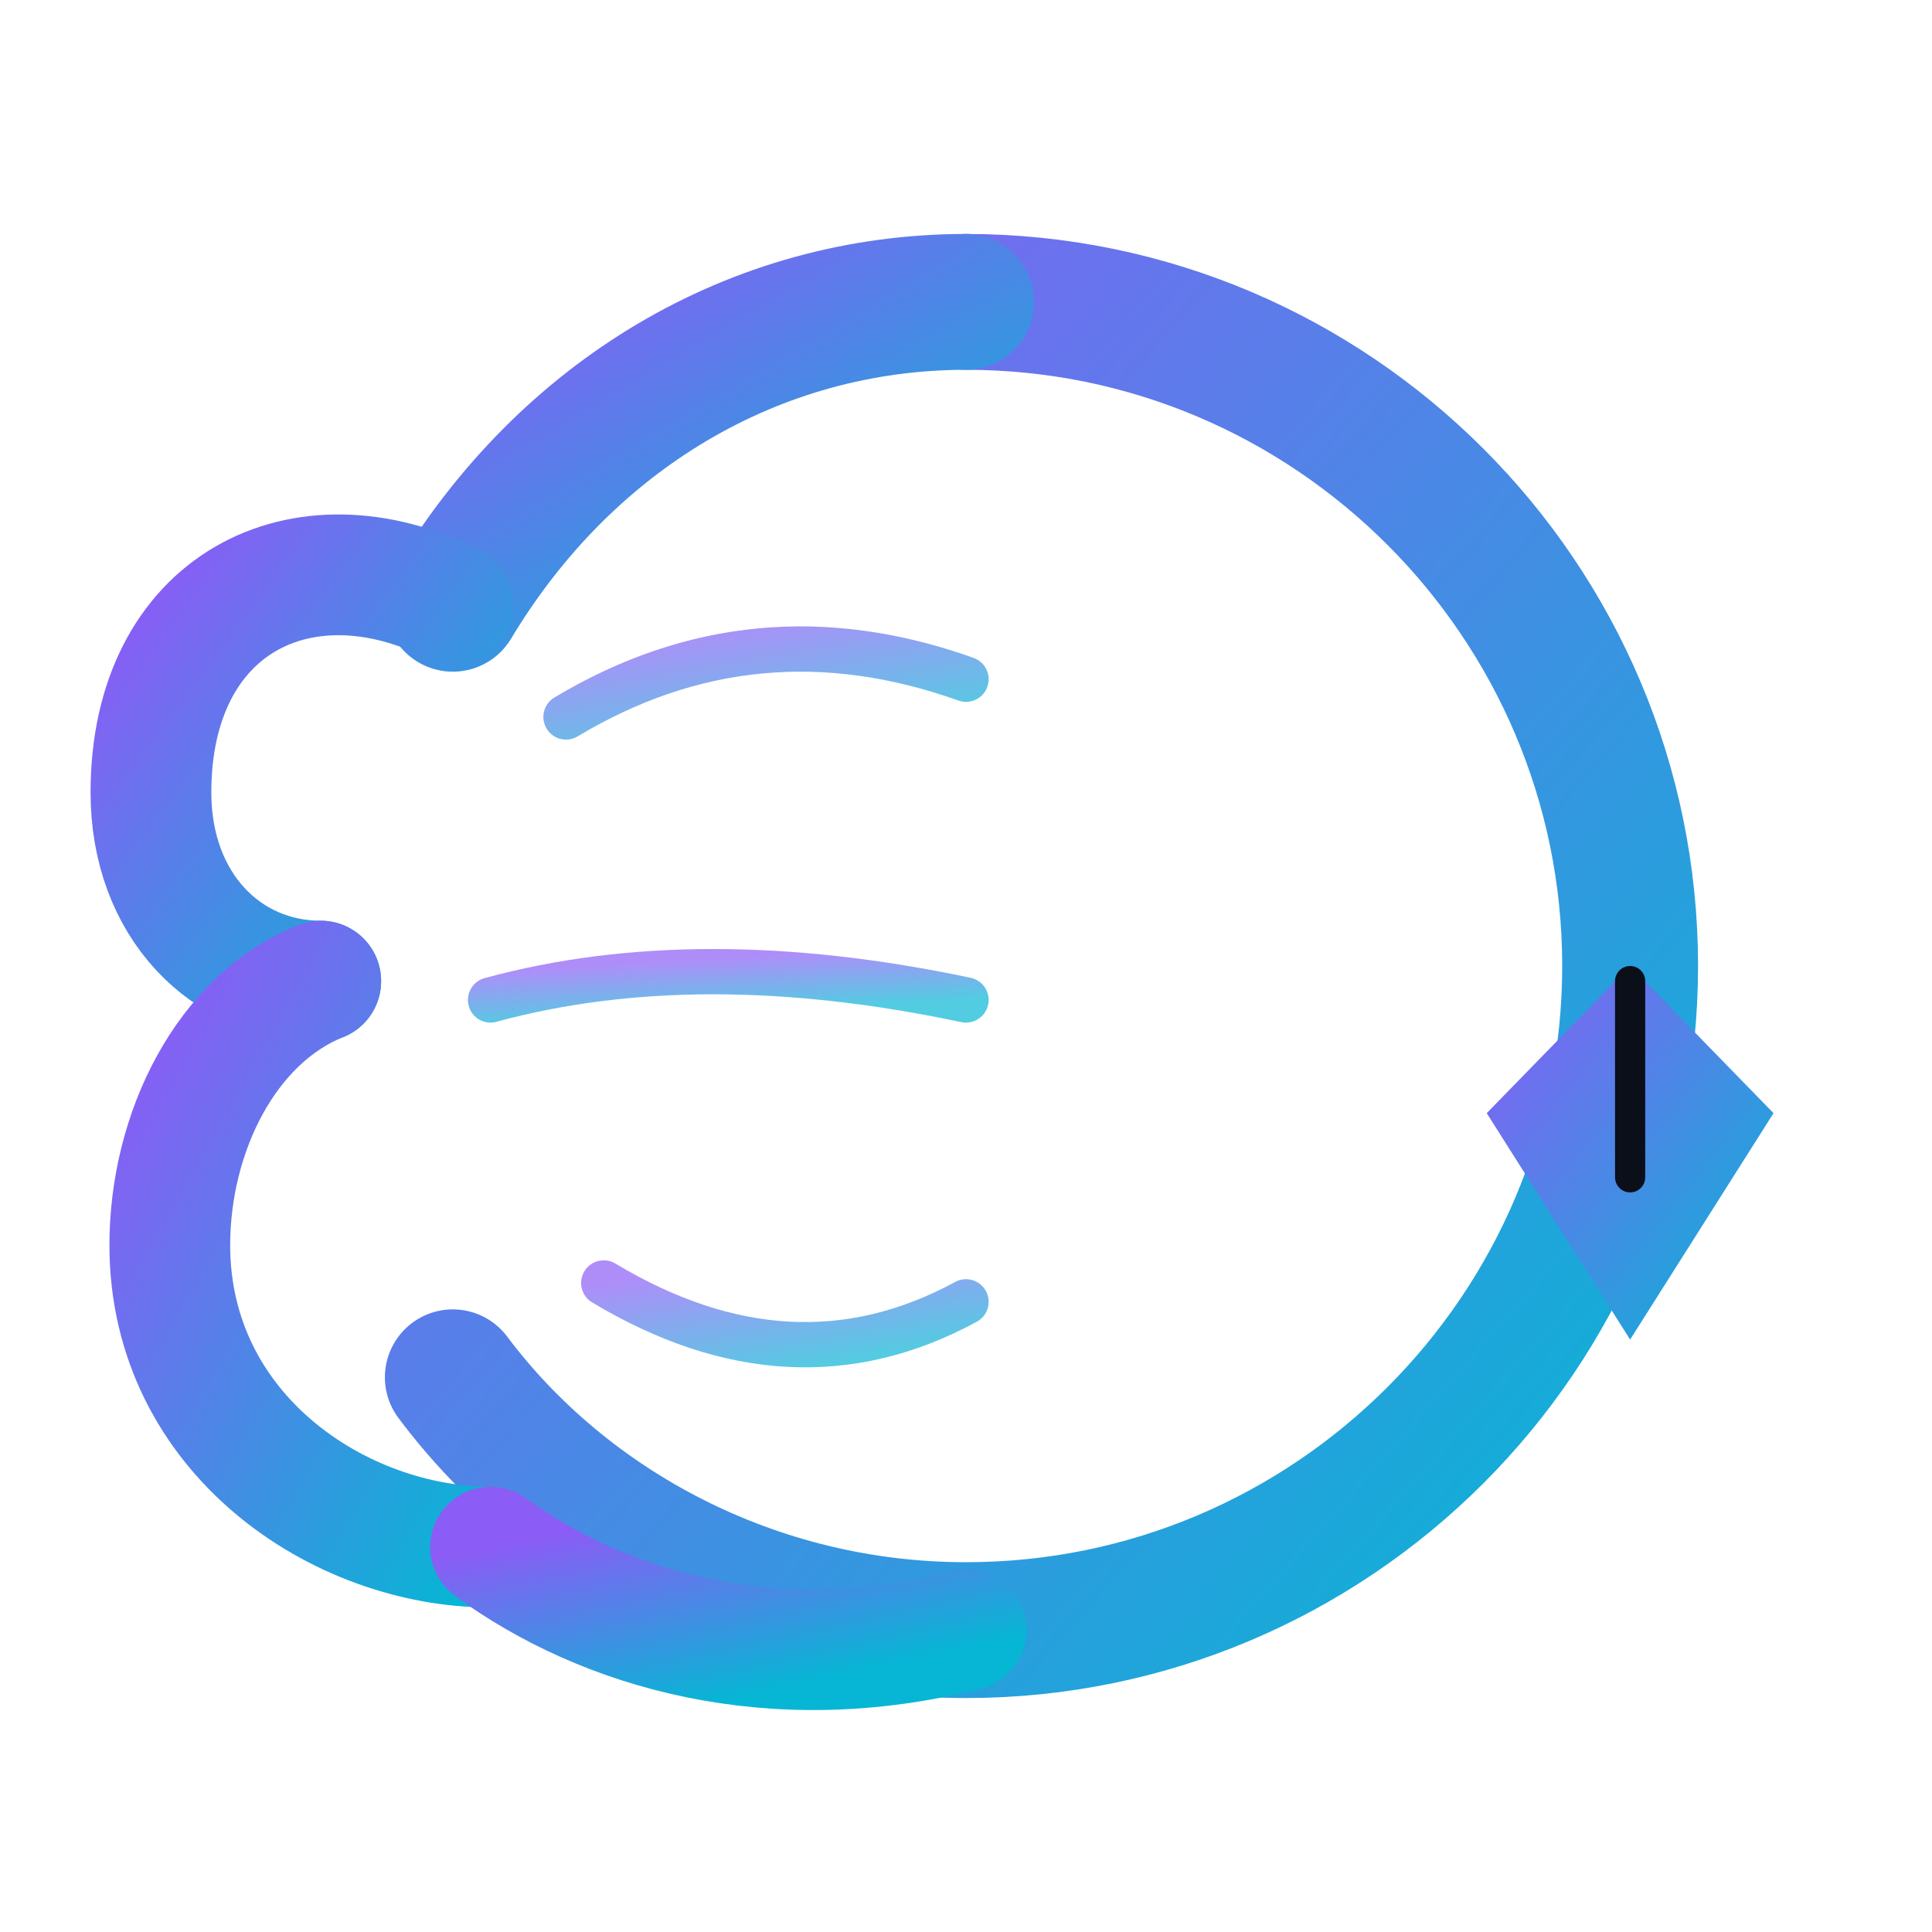
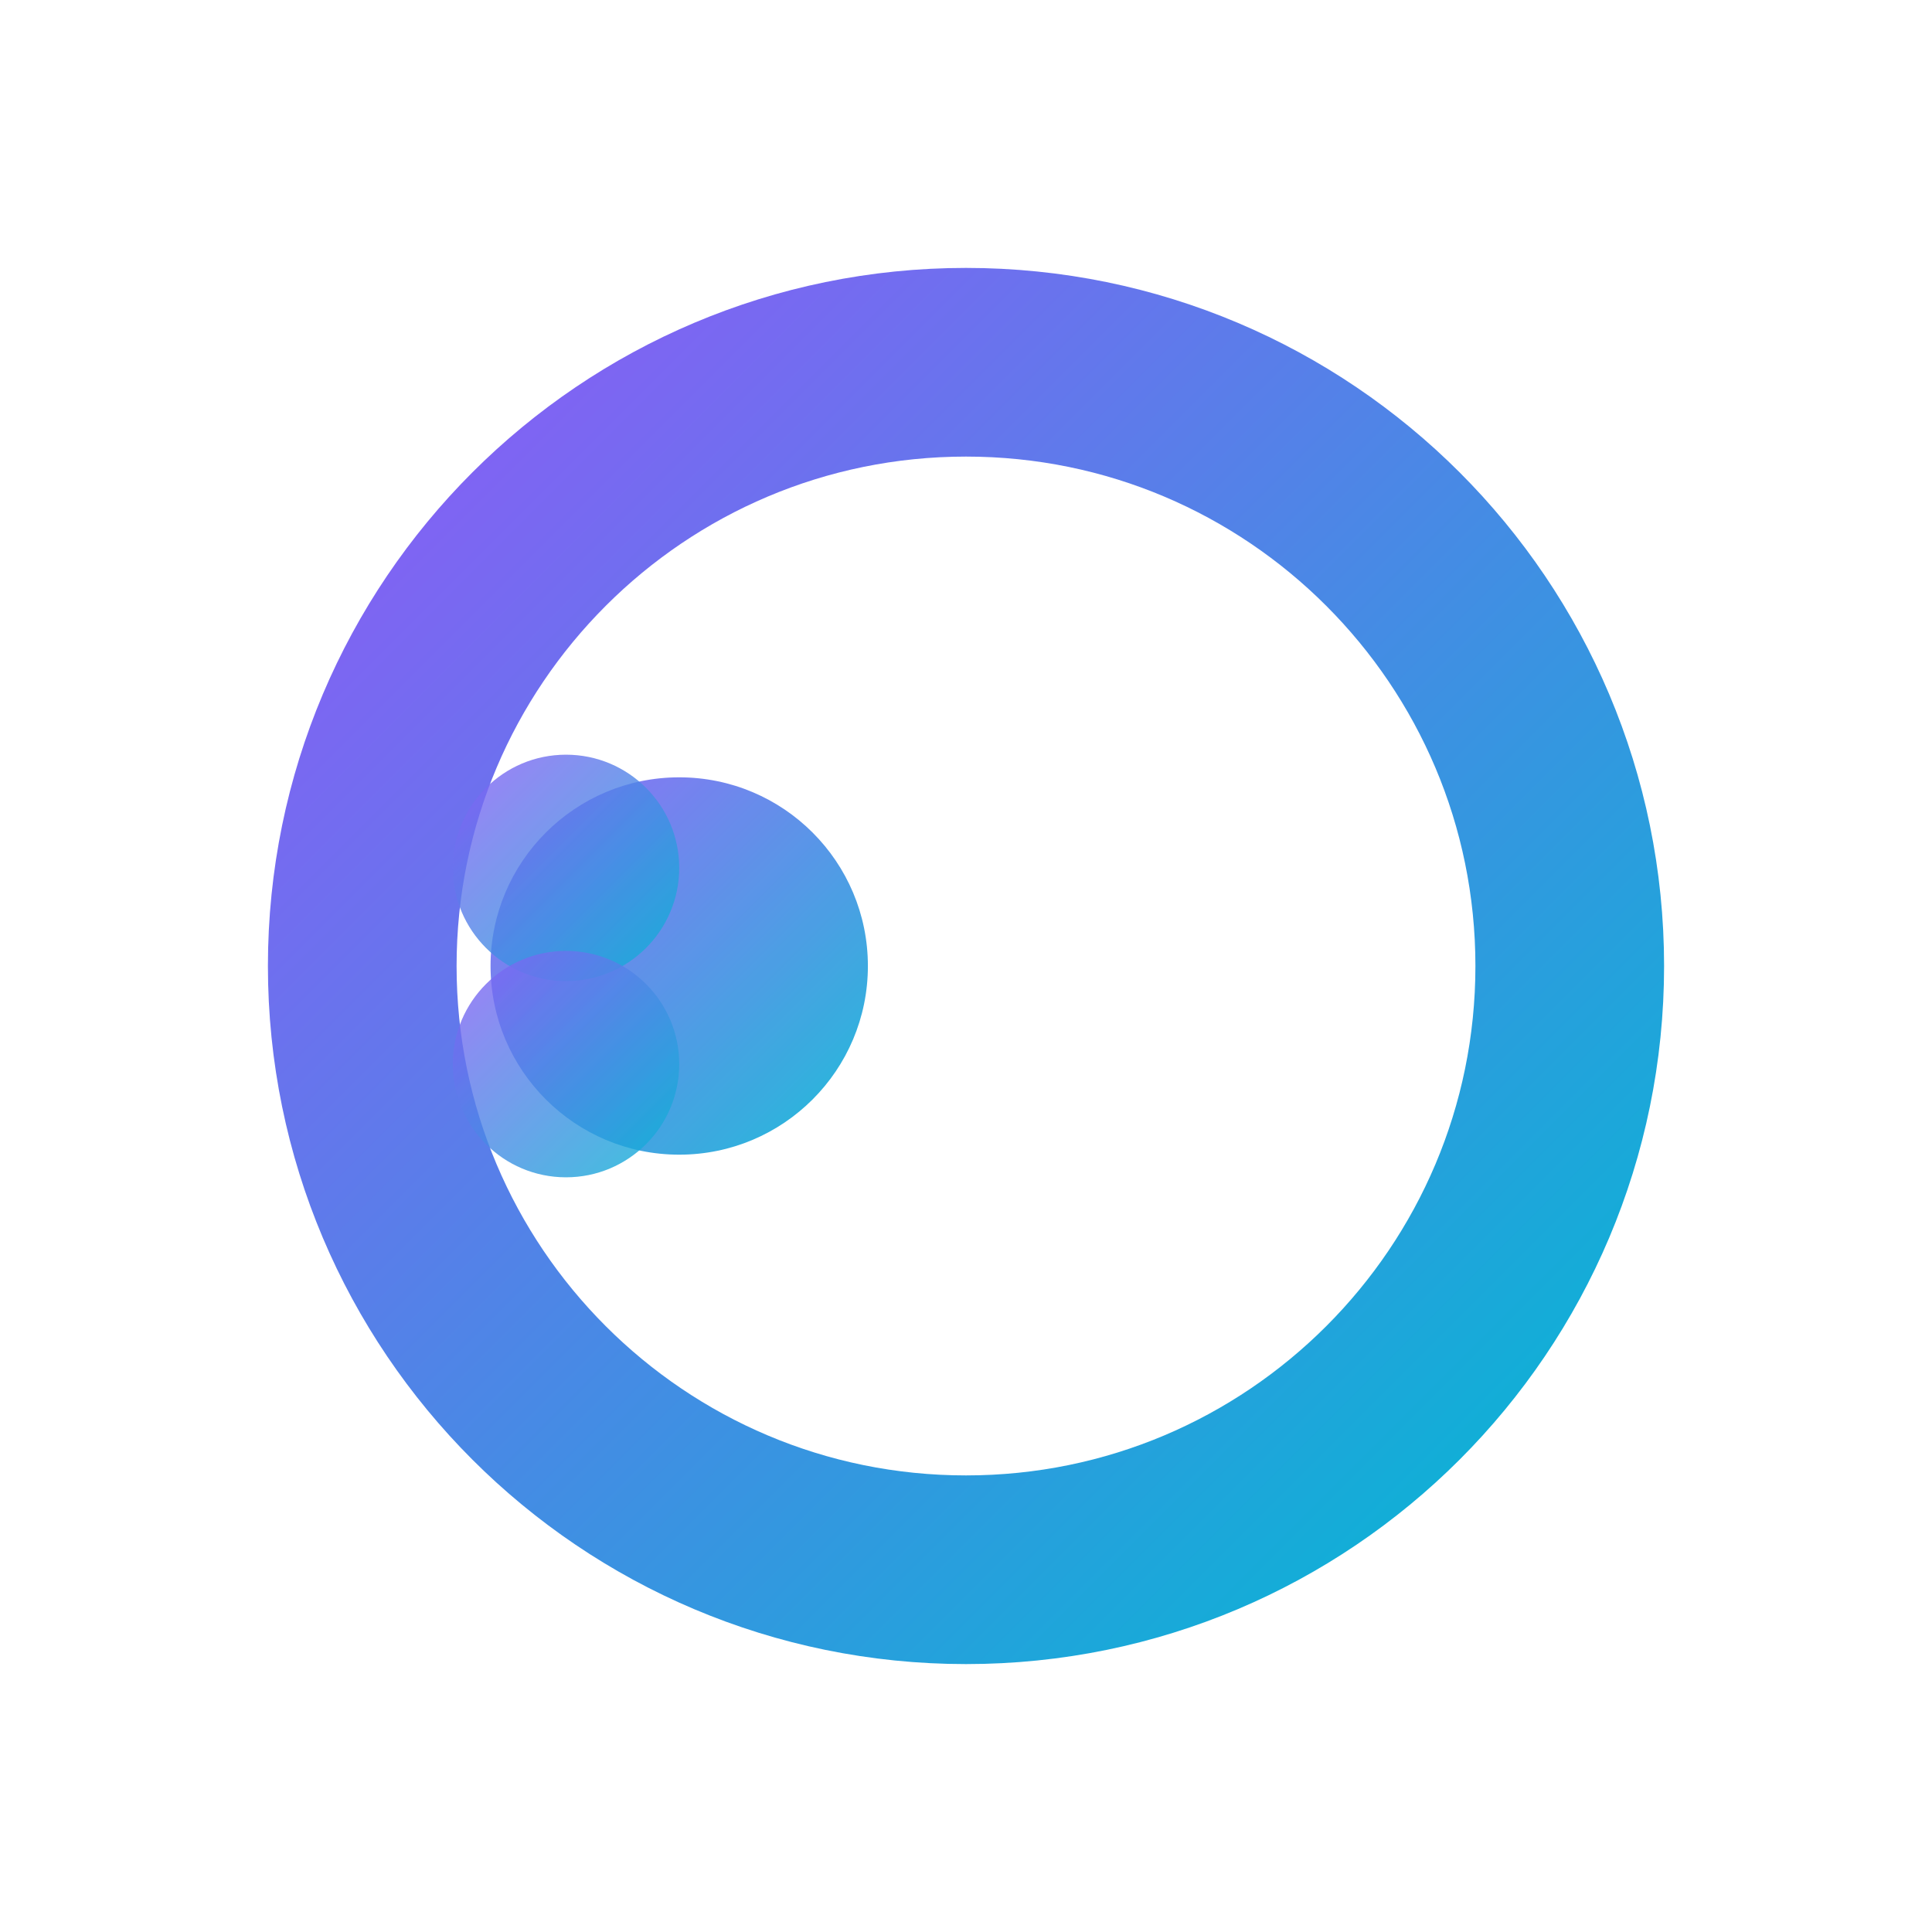
<svg xmlns="http://www.w3.org/2000/svg" width="512" height="512" viewBox="0 0 512 512" fill="none">
  <defs>
-     <linearGradient id="logo-gradient" x1="0%" y1="0%" x2="100%" y2="100%">
-       <stop offset="0%" stop-color="#8B5CF6" />
-       <stop offset="100%" stop-color="#06B6D4" />
+     <linearGradient id="gradient" x1="0%" y1="0%" x2="100%" y2="100%">
+       <stop offset="0%" style="stop-color:#8B5CF6;stop-opacity:1" />
+       <stop offset="100%" style="stop-color:#06B6D4;stop-opacity:1" />
    </linearGradient>
  </defs>
-   <g>
-     <path d="M256 80 C353 80 432 159 432 256 C432 353 353 432 256 432 C200 432 150 405 120 365" stroke="url(#logo-gradient)" stroke-width="36" stroke-linecap="round" fill="none" />
-     <path d="M256 80 C200 80 150 110 120 160" stroke="url(#logo-gradient)" stroke-width="36" stroke-linecap="round" fill="none" />
-     <path d="M120 160 C80 140 40 160 40 210 C40 240 60 260 85 260" stroke="url(#logo-gradient)" stroke-width="32" stroke-linecap="round" fill="none" />
-     <path d="M85 260 C60 270 45 300 45 330 C45 380 90 410 130 410" stroke="url(#logo-gradient)" stroke-width="32" stroke-linecap="round" fill="none" />
-     <path d="M130 410 C160 432 205 445 256 432" stroke="url(#logo-gradient)" stroke-width="32" stroke-linecap="round" fill="none" />
-     <path d="M432 256 L470 295 L432 355 L394 295 Z" fill="url(#logo-gradient)" />
-     <rect x="428" y="256" width="8" height="60" rx="4" fill="#0B0F19" />
-     <path d="M150 190 Q200 160 256 180" stroke="url(#logo-gradient)" stroke-width="12" stroke-opacity="0.7" stroke-linecap="round" fill="none" />
-     <path d="M130 265 Q185 250 256 265" stroke="url(#logo-gradient)" stroke-width="12" stroke-opacity="0.7" stroke-linecap="round" fill="none" />
-     <path d="M160 340 Q210 370 256 345" stroke="url(#logo-gradient)" stroke-width="12" stroke-opacity="0.7" stroke-linecap="round" fill="none" />
-   </g>
+   <circle cx="256" cy="256" r="160" fill="none" stroke="url(#gradient)" stroke-width="50" />
+   <circle cx="180" cy="256" r="50" fill="url(#gradient)" opacity="0.9" />
+   <circle cx="150" cy="230" r="30" fill="url(#gradient)" opacity="0.8" />
+   <circle cx="150" cy="282" r="30" fill="url(#gradient)" opacity="0.8" />
</svg>
